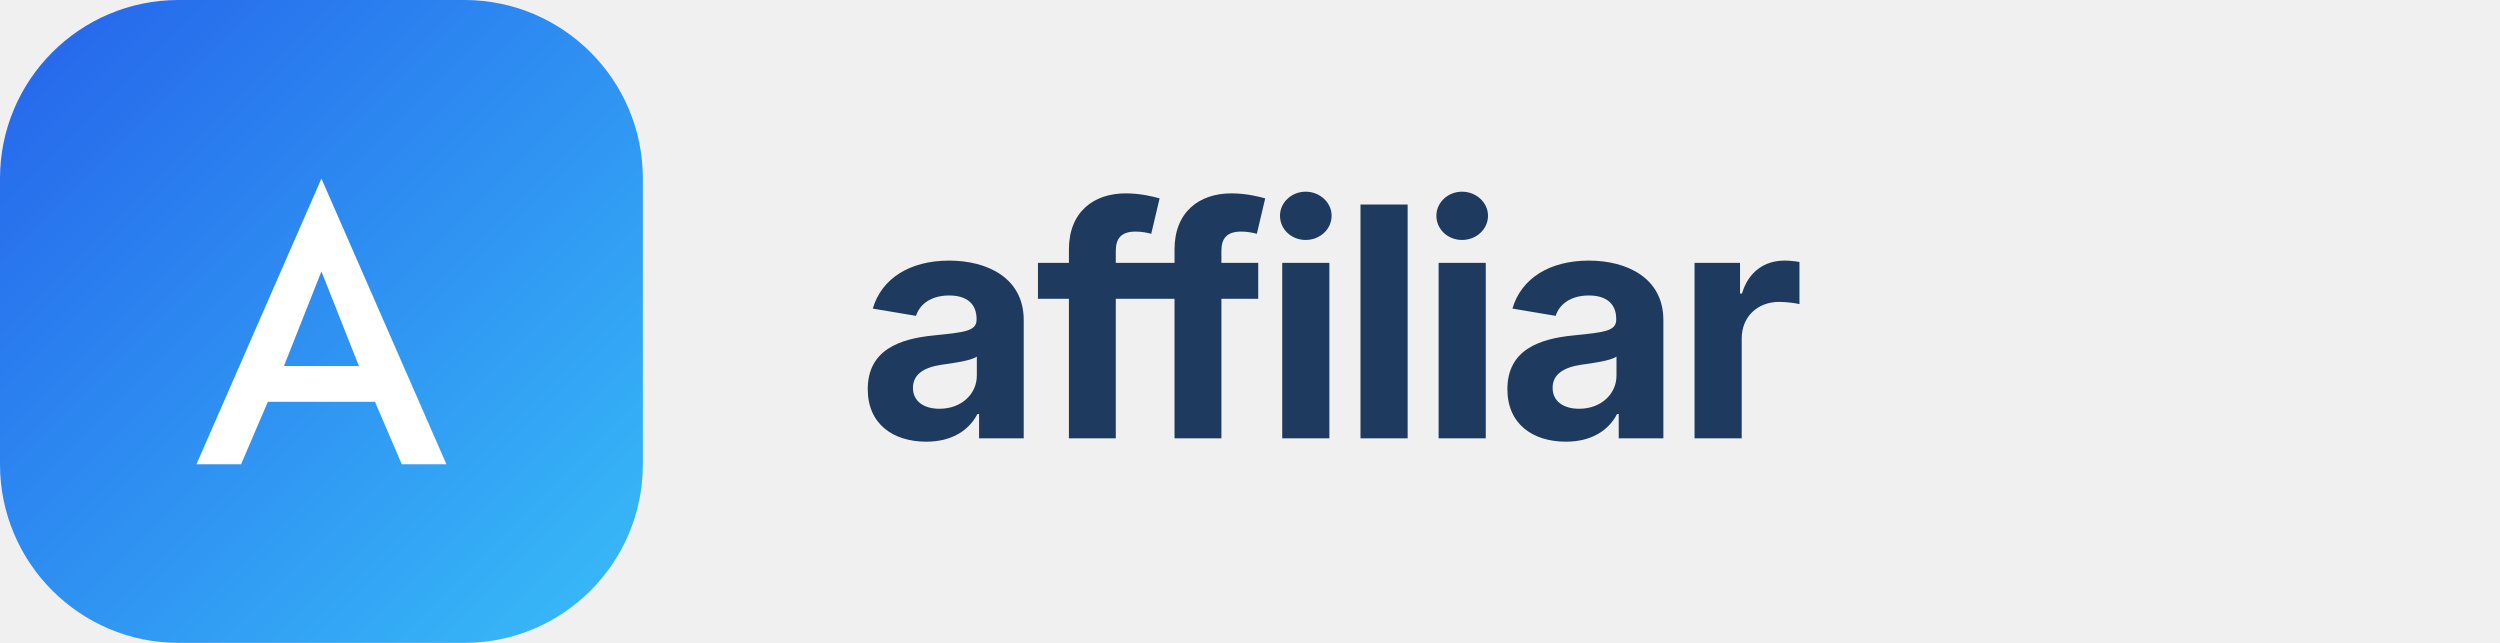
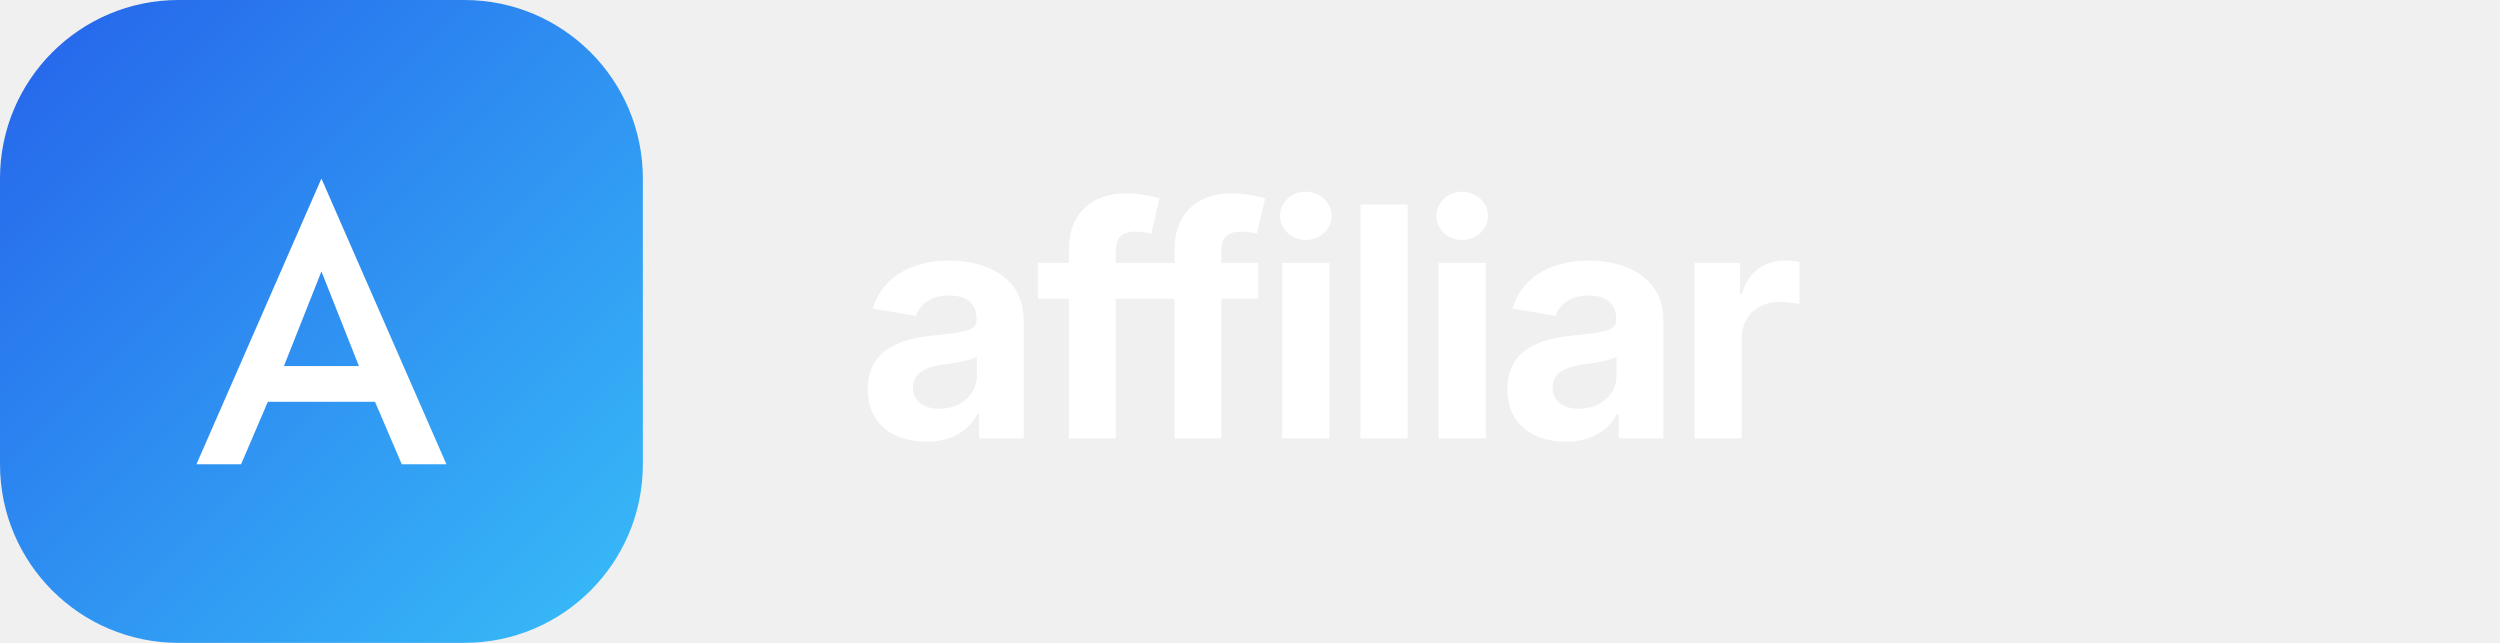
<svg xmlns="http://www.w3.org/2000/svg" width="140" height="36" viewBox="0 0 140 36" fill="none">
  <defs>
    <linearGradient id="grad" x1="0" y1="0" x2="36" y2="36" gradientUnits="userSpaceOnUse">
      <stop stop-color="#2563EB" />
      <stop offset="1" stop-color="#38BDF8" />
    </linearGradient>
  </defs>
  <rect width="36" height="36" rx="10" fill="url(#grad)" />
  <path d="M11 26L18 10L25 26H22.5L21 22.5H15L13.5 26H11Z            M15.9 20.5H20.1L18 15.2L15.9 20.5Z" fill="white" />
-   <text x="48" y="18" fill="#1E3A5F" font-size="18" font-weight="700" font-family="Inter, Arial, sans-serif" dominant-baseline="central" letter-spacing="-0.5">affiliar</text>
+   <text x="48" y="18" fill="white" font-size="18" font-weight="700" font-family="Inter, Arial, sans-serif" dominant-baseline="central" letter-spacing="-0.5">affiliar</text>
</svg>
